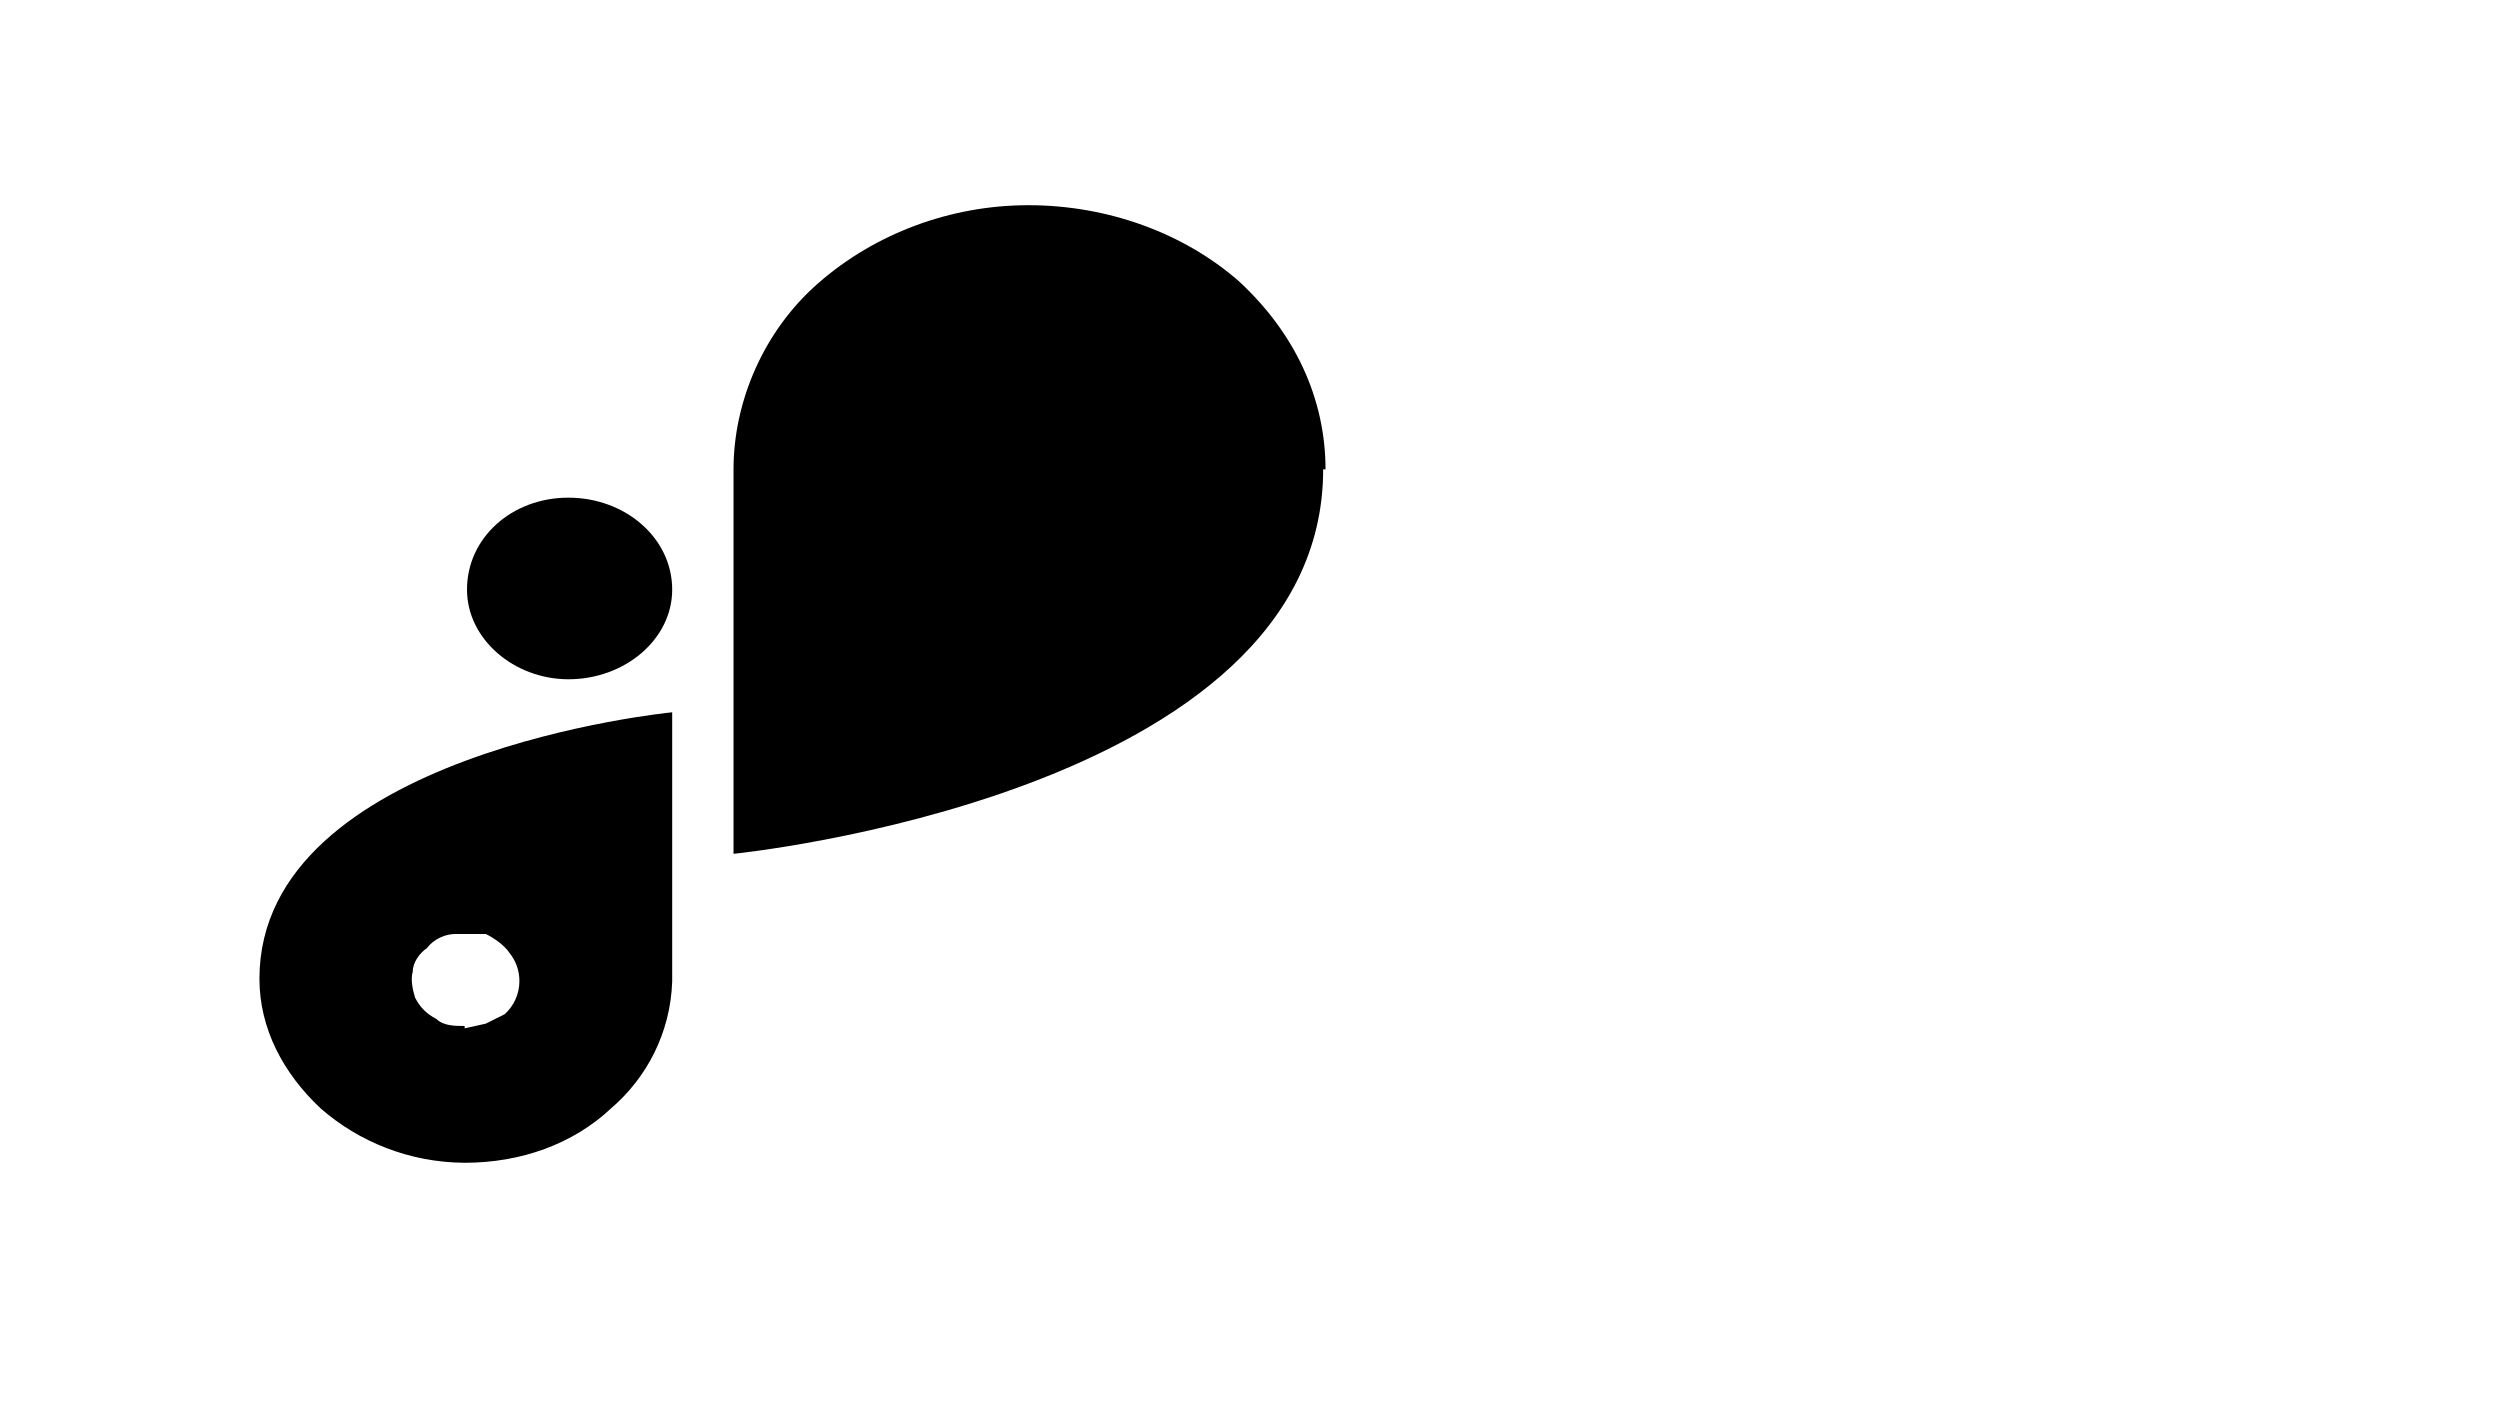
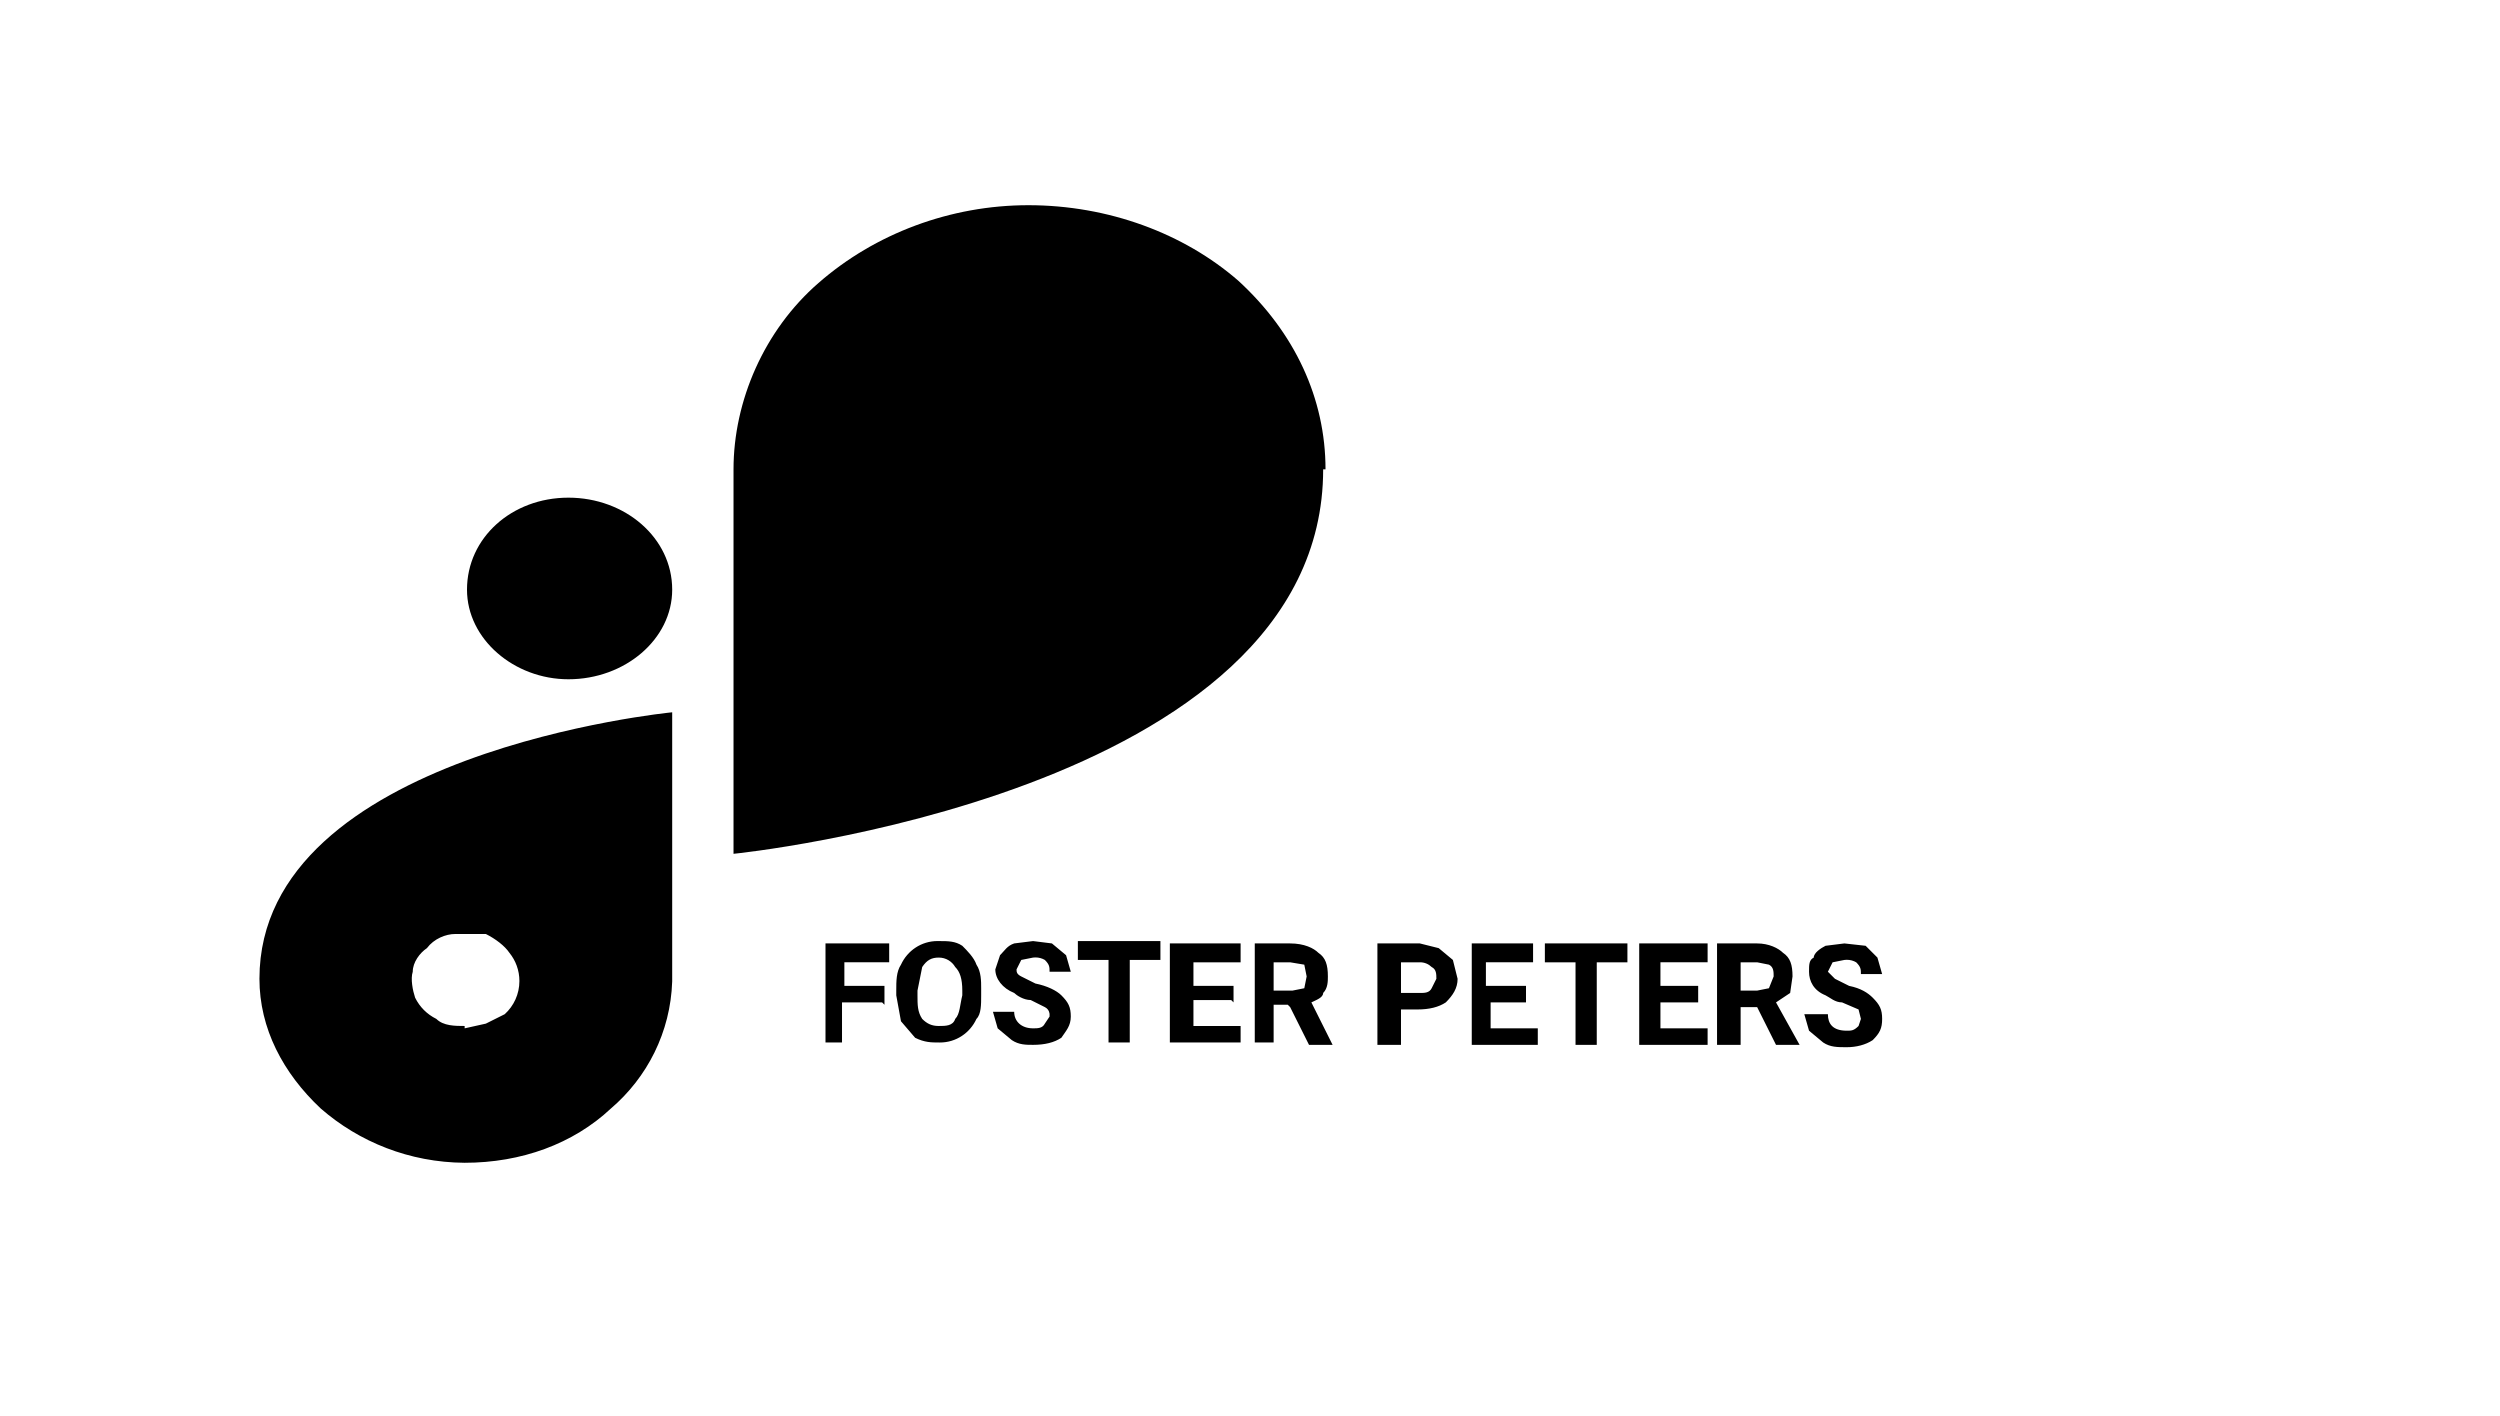
<svg xmlns="http://www.w3.org/2000/svg" version="1.1" width="1809" height="1024" viewBox="0 0 1809 1024">
  <g id="icomoon-ignore">
</g>
-   <path d="M411.307 360.107c-40.96 0-73.387 29.013-73.387 66.56 0 35.84 34.133 64.853 73.387 64.853 40.96 0 75.093-29.013 75.093-64.853 0-37.547-34.133-66.56-75.093-66.56zM959.147 339.627c0-51.2-22.187-98.987-63.147-136.533-39.253-34.133-93.867-54.613-151.893-54.613-56.32 0-110.933 20.48-151.893 56.32-39.253 34.133-61.44 85.333-61.44 134.827v278.187s426.667-42.667 426.667-278.187zM187.733 708.267c0 35.84 17.067 68.267 44.373 93.867 27.735 24.167 64.165 38.988 104.051 39.253h0.056c40.96 0 78.507-13.653 105.813-39.253 26.27-22.458 43.162-55.222 44.368-91.956l0.005-0.204v-194.56s-298.667 29.013-298.667 192.853zM336.213 742.4c-6.827 0-15.36 0-20.48-5.12-6.827-3.413-11.947-8.533-15.36-15.36-1.707-5.12-3.413-13.653-1.707-18.773 0-6.827 5.12-13.653 10.24-17.067 5.12-6.827 13.653-10.24 20.48-10.24h22.187c6.827 3.413 13.653 8.533 17.067 13.653 4.486 5.518 7.203 12.63 7.203 20.378 0 9.498-4.083 18.042-10.59 23.973l-0.026 0.023-13.653 6.827-15.36 3.413z" />
+   <path d="M411.307 360.107c-40.96 0-73.387 29.013-73.387 66.56 0 35.84 34.133 64.853 73.387 64.853 40.96 0 75.093-29.013 75.093-64.853 0-37.547-34.133-66.56-75.093-66.56zM959.147 339.627c0-51.2-22.187-98.987-63.147-136.533-39.253-34.133-93.867-54.613-151.893-54.613-56.32 0-110.933 20.48-151.893 56.32-39.253 34.133-61.44 85.333-61.44 134.827v278.187s426.667-42.667 426.667-278.187zM187.733 708.267c0 35.84 17.067 68.267 44.373 93.867 27.735 24.167 64.165 38.988 104.051 39.253h0.056c40.96 0 78.507-13.653 105.813-39.253 26.27-22.458 43.162-55.222 44.368-91.956l0.005-0.204v-194.56s-298.667 29.013-298.667 192.853zM336.213 742.4c-6.827 0-15.36 0-20.48-5.12-6.827-3.413-11.947-8.533-15.36-15.36-1.707-5.12-3.413-13.653-1.707-18.773 0-6.827 5.12-13.653 10.24-17.067 5.12-6.827 13.653-10.24 20.48-10.24h22.187c6.827 3.413 13.653 8.533 17.067 13.653 4.486 5.518 7.203 12.63 7.203 20.378 0 9.498-4.083 18.042-10.59 23.973l-0.026 0.023-13.653 6.827-15.36 3.413zM638.293 725.333h-29.013v29.013h-11.947v-71.68h46.080v13.653h-32.427v17.067h29.013v13.653zM709.973 720.213c0 6.827 0 13.653-3.413 17.067-4.664 10.155-14.746 17.079-26.445 17.079-0.303 0-0.605-0.005-0.905-0.014l0.044 0.001c-5.12 0-10.24 0-17.067-3.413l-10.24-11.947-3.413-18.773v-3.413c0-6.827 0-13.653 3.413-18.773 4.664-10.155 14.746-17.079 26.445-17.079 0.303 0 0.605 0.005 0.905 0.014l-0.044-0.001c6.827 0 11.947 0 17.067 3.413 3.413 3.413 8.533 8.533 10.24 13.653 3.413 5.12 3.413 11.947 3.413 17.067v5.12zM696.32 716.8c0-8.533-1.707-13.653-5.12-17.067-2.405-4.11-6.797-6.827-11.824-6.827-0.043 0-0.086 0-0.129 0.001h0.007c-5.12 0-8.533 1.707-11.947 6.827l-3.413 17.067v3.413c0 6.827 0 11.947 3.413 17.067 3.413 3.413 6.827 5.12 11.947 5.12s10.24 0 11.947-5.12c3.413-3.413 3.413-10.24 5.12-17.067v-3.413zM759.467 733.867s0-3.413-3.413-5.12l-10.24-5.12c-5.12 0-10.24-3.413-11.947-5.12-8.533-3.413-13.653-10.24-13.653-17.067l3.413-10.24c3.413-3.413 5.12-6.827 10.24-8.533l13.653-1.707 13.653 1.707 10.24 8.533 3.413 11.947h-15.36c0-3.413 0-5.12-3.413-8.533-1.953-1.142-4.3-1.817-6.805-1.817-0.609 0-1.21 0.040-1.798 0.117l0.069-0.007-8.533 1.707-3.413 6.827c0 1.707 0 3.413 3.413 5.12l10.24 5.12c8.533 1.707 15.36 5.12 18.773 8.533 5.12 5.12 6.827 8.533 6.827 15.36s-3.413 10.24-6.827 15.36c-5.12 3.413-11.947 5.12-20.48 5.12-5.12 0-10.24 0-15.36-3.413l-10.24-8.533-3.413-11.947h15.36c0 6.827 5.12 11.947 13.653 11.947 3.413 0 6.827 0 8.533-3.413l3.413-5.12zM839.68 694.613h-22.187v59.733h-15.36v-59.733h-22.187v-13.653h59.733v13.653zM890.88 723.627h-27.307v18.773h34.133v11.947h-51.2v-71.68h51.2v13.653h-34.133v17.067h29.013v11.947zM931.84 727.040h-10.24v27.307h-13.653v-71.68h25.6c10.24 0 17.067 3.413 20.48 6.827 5.12 3.413 6.827 8.533 6.827 17.067 0 3.413 0 8.533-3.413 11.947 0 3.413-5.12 5.12-8.533 6.827l15.36 30.72h-17.067l-13.653-27.307zM921.6 716.8h13.653l8.533-1.707 1.707-8.533-1.707-8.533-10.24-1.707h-11.947v20.48zM1013.76 730.453v25.6h-17.067v-73.387h30.72l13.653 3.413 10.24 8.533 3.413 13.653c0 6.827-3.413 11.947-8.533 17.067-5.12 3.413-11.947 5.12-20.48 5.12h-11.947zM1013.76 718.507h13.653c3.413 0 6.827 0 8.533-3.413l3.413-6.827c0-3.413 0-6.827-3.413-8.533-2.153-2.111-5.105-3.415-8.362-3.415-0.060 0-0.12 0-0.18 0.001h-13.644v20.48zM1107.627 725.333h-29.013v18.773h34.133v11.947h-47.787v-73.387h44.373v13.653h-34.133v17.067h29.013v11.947zM1177.6 696.32h-22.187v59.733h-15.36v-59.733h-22.187v-13.653h59.733v13.653zM1228.8 725.333h-27.307v18.773h34.133v11.947h-49.493v-73.387h49.493v13.653h-34.133v17.067h27.307v11.947zM1271.467 728.747h-11.947v27.307h-17.067v-73.387h29.013c8.533 0 15.36 3.413 18.773 6.827 5.12 3.413 6.827 8.533 6.827 17.067l-1.707 11.947-10.24 6.827 17.067 30.72h-17.067l-13.653-27.307zM1259.52 716.8h11.947l8.533-1.707 3.413-8.533c0-3.413 0-6.827-3.413-8.533l-8.533-1.707h-11.947v20.48zM1346.56 737.28l-1.707-6.827-11.947-5.12c-5.12 0-8.533-3.413-11.947-5.12-8.533-3.413-11.947-10.24-11.947-17.067 0-5.12 0-8.533 3.413-10.24 0-3.413 5.12-6.827 8.533-8.533l13.653-1.707 15.36 1.707 8.533 8.533 3.413 11.947h-15.36c0-3.413 0-5.12-3.413-8.533-1.953-1.142-4.3-1.817-6.805-1.817-0.609 0-1.21 0.040-1.798 0.117l0.069-0.007-8.533 1.707-3.413 6.827 5.12 5.12 10.24 5.12c8.533 1.707 13.653 5.12 17.067 8.533 5.12 5.12 6.827 8.533 6.827 15.36s-1.707 10.24-6.827 15.36c-5.12 3.413-11.947 5.12-18.773 5.12s-11.947 0-17.067-3.413l-10.24-8.533-3.413-11.947h17.067c0 6.827 3.413 11.947 13.653 11.947 3.413 0 5.12 0 8.533-3.413l1.707-5.12z" />
</svg>
